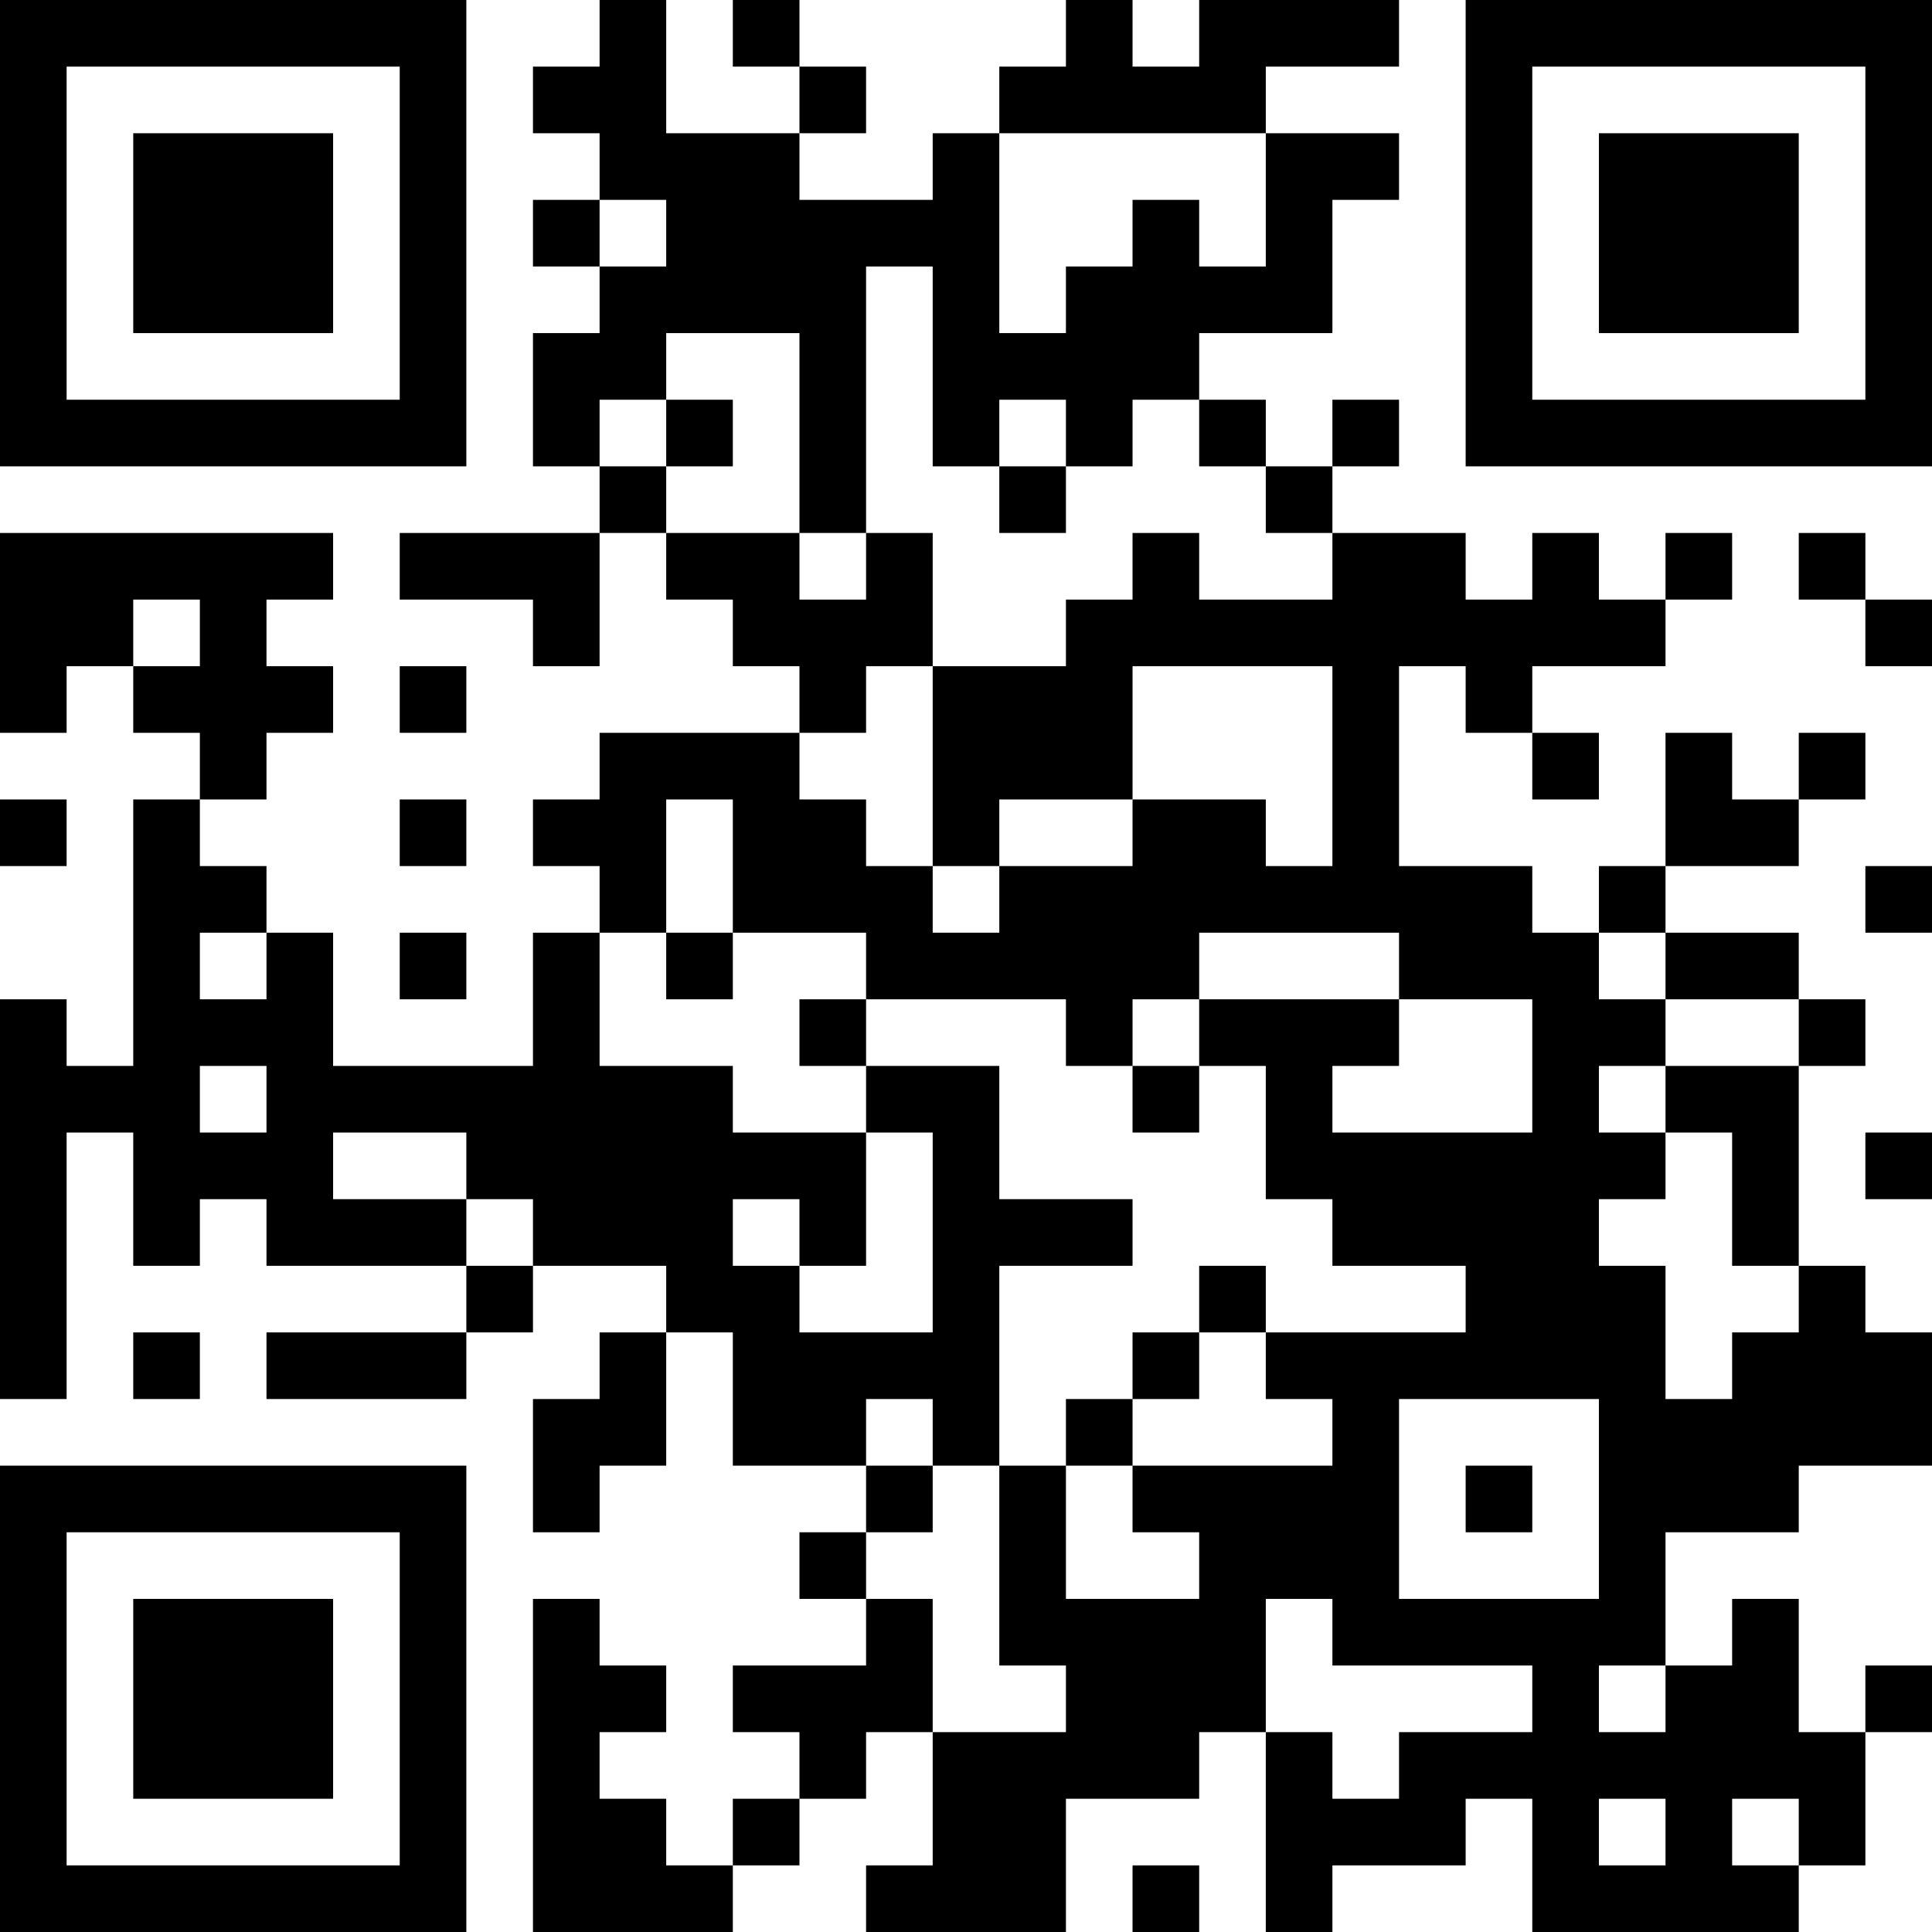
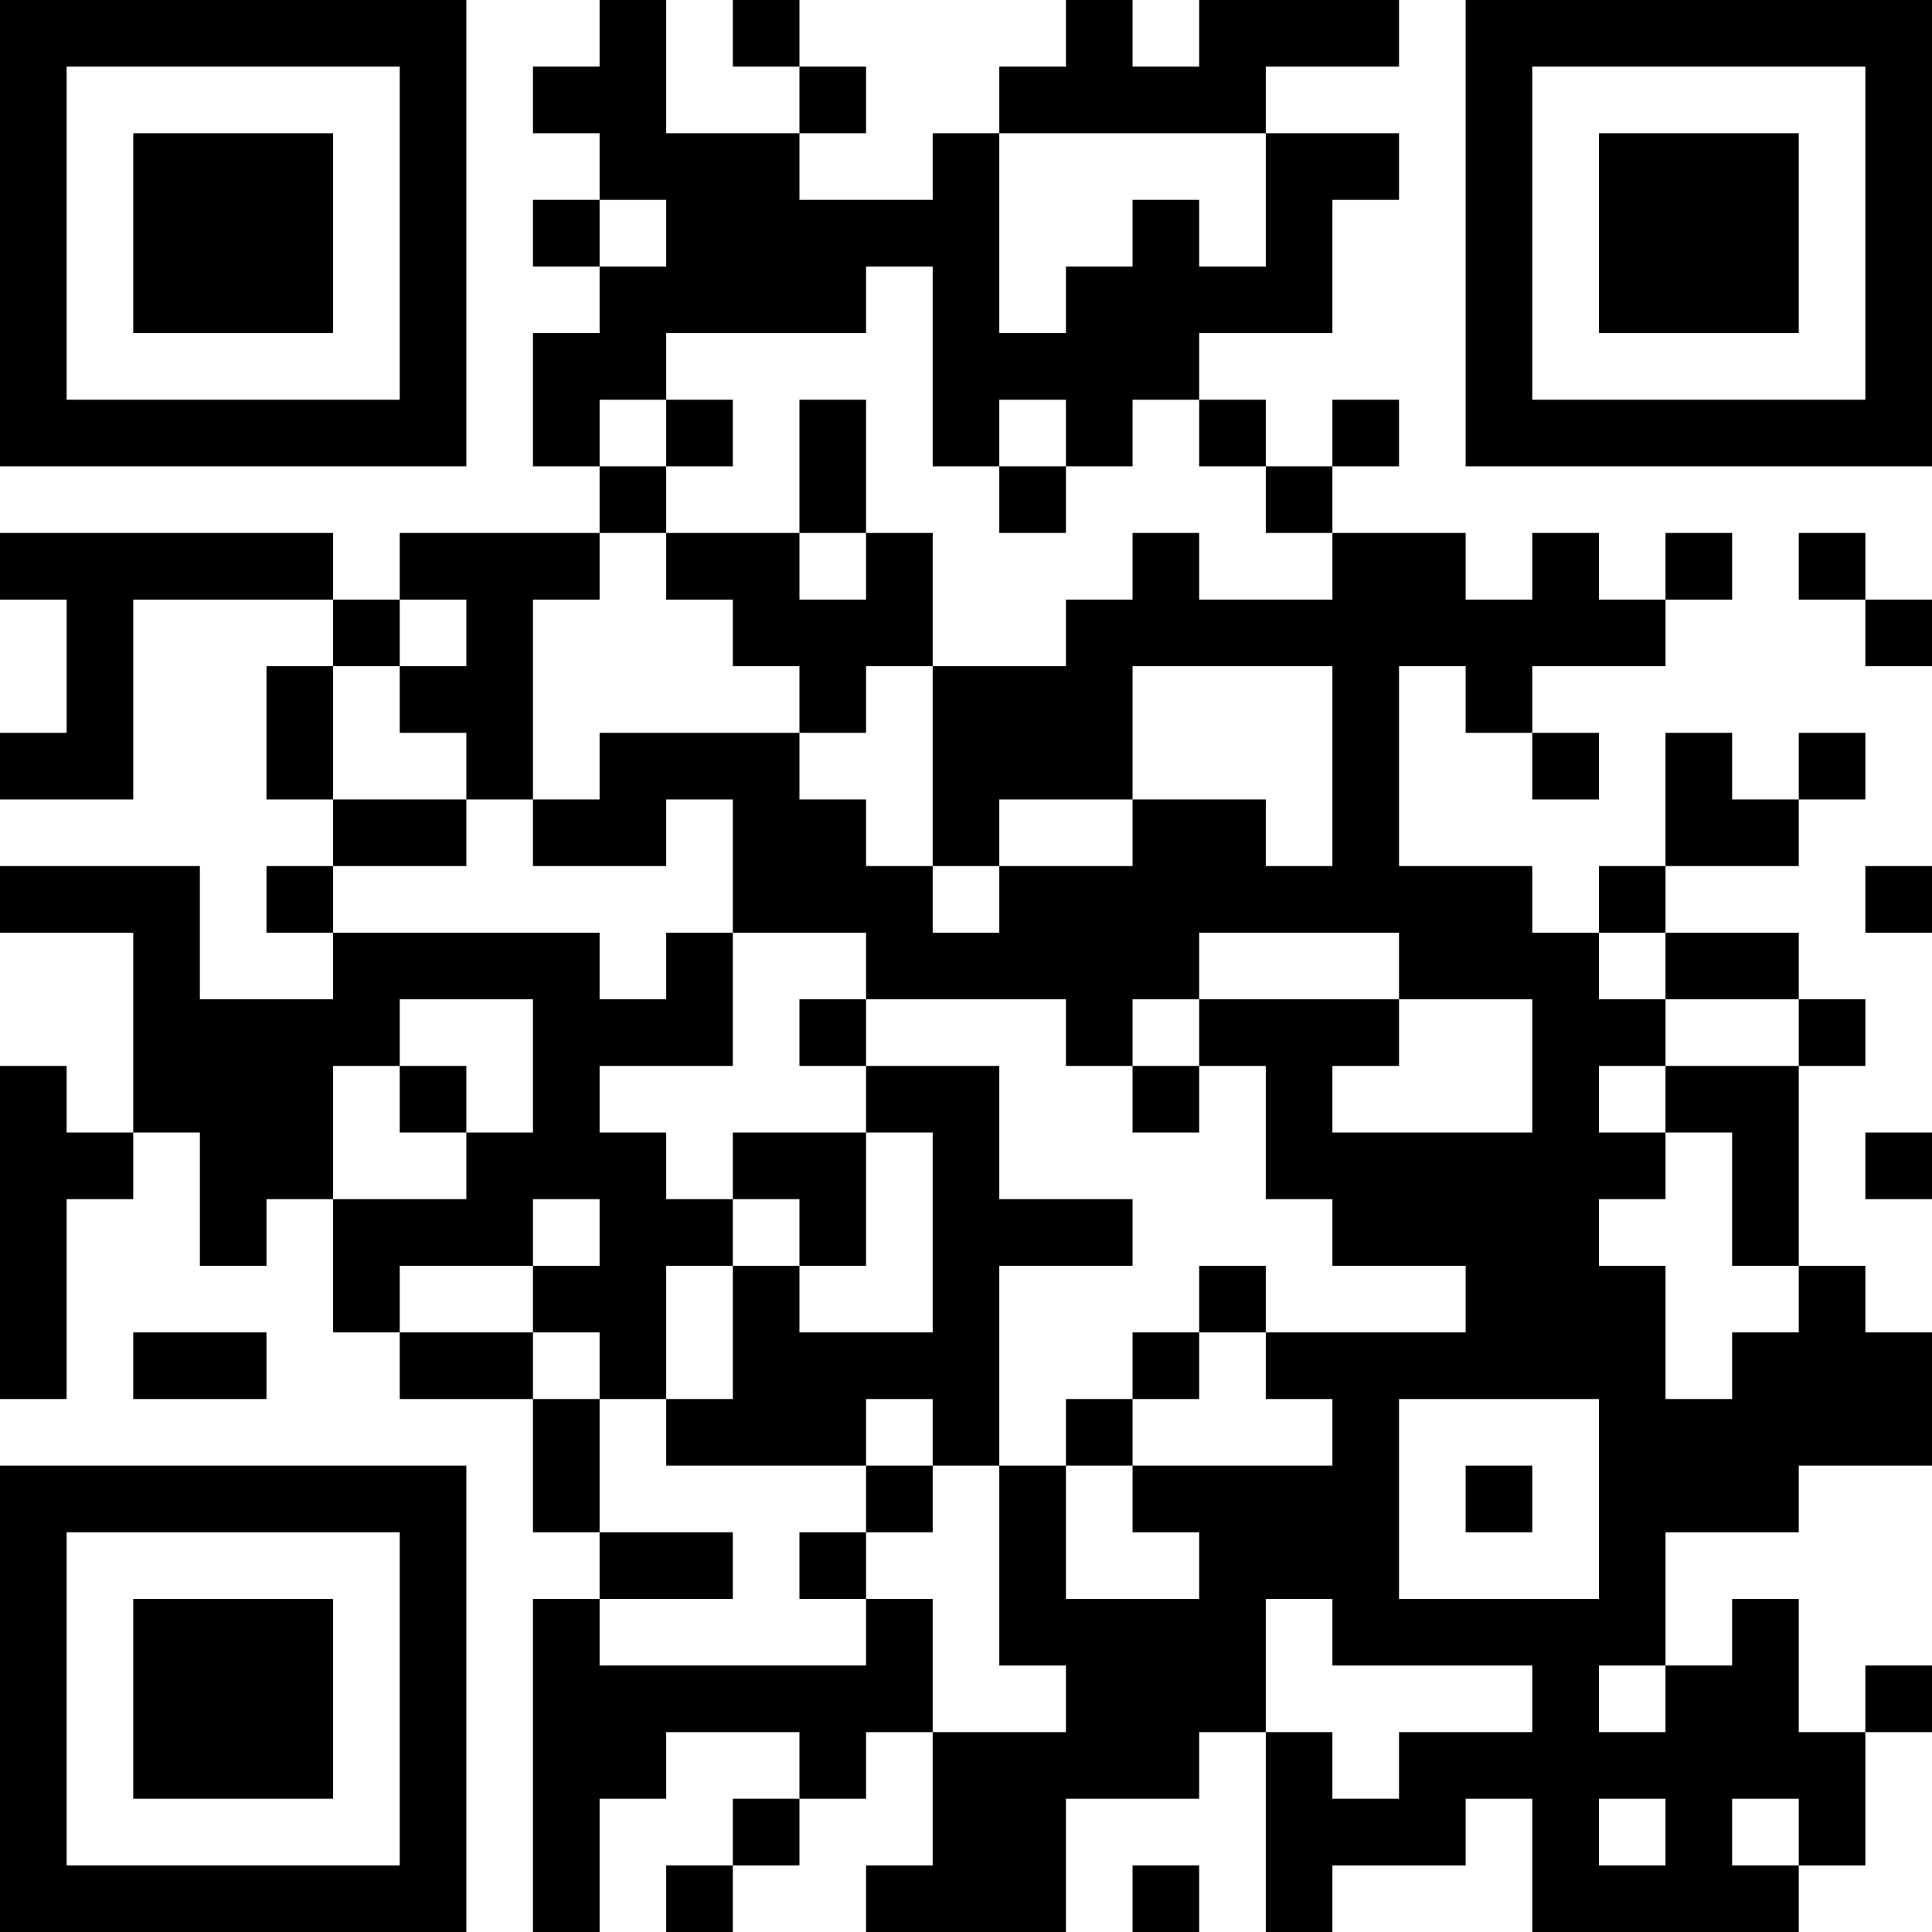
<svg xmlns="http://www.w3.org/2000/svg" version="1.1" width="240" height="240" viewBox="0 0 29 29">
  <rect style="fill:rgb(255, 255, 255);fill-opacity:1" x="0" y="0" width="29" height="29" />
  <g id="elements">
-     <path style="fill:rgb(0, 0, 0)" d="M 0,0 l 1,0 0,1 -1,0 z M 1,0 l 1,0 0,1 -1,0 z M 2,0 l 1,0 0,1 -1,0 z M 3,0 l 1,0 0,1 -1,0 z M 4,0 l 1,0 0,1 -1,0 z M 5,0 l 1,0 0,1 -1,0 z M 6,0 l 1,0 0,1 -1,0 z M 9,0 l 1,0 0,1 -1,0 z M 11,0 l 1,0 0,1 -1,0 z M 16,0 l 1,0 0,1 -1,0 z M 18,0 l 1,0 0,1 -1,0 z M 19,0 l 1,0 0,1 -1,0 z M 20,0 l 1,0 0,1 -1,0 z M 22,0 l 1,0 0,1 -1,0 z M 23,0 l 1,0 0,1 -1,0 z M 24,0 l 1,0 0,1 -1,0 z M 25,0 l 1,0 0,1 -1,0 z M 26,0 l 1,0 0,1 -1,0 z M 27,0 l 1,0 0,1 -1,0 z M 28,0 l 1,0 0,1 -1,0 z M 0,1 l 1,0 0,1 -1,0 z M 6,1 l 1,0 0,1 -1,0 z M 8,1 l 1,0 0,1 -1,0 z M 9,1 l 1,0 0,1 -1,0 z M 12,1 l 1,0 0,1 -1,0 z M 15,1 l 1,0 0,1 -1,0 z M 16,1 l 1,0 0,1 -1,0 z M 17,1 l 1,0 0,1 -1,0 z M 18,1 l 1,0 0,1 -1,0 z M 22,1 l 1,0 0,1 -1,0 z M 28,1 l 1,0 0,1 -1,0 z M 0,2 l 1,0 0,1 -1,0 z M 2,2 l 1,0 0,1 -1,0 z M 3,2 l 1,0 0,1 -1,0 z M 4,2 l 1,0 0,1 -1,0 z M 6,2 l 1,0 0,1 -1,0 z M 9,2 l 1,0 0,1 -1,0 z M 10,2 l 1,0 0,1 -1,0 z M 11,2 l 1,0 0,1 -1,0 z M 14,2 l 1,0 0,1 -1,0 z M 19,2 l 1,0 0,1 -1,0 z M 20,2 l 1,0 0,1 -1,0 z M 22,2 l 1,0 0,1 -1,0 z M 24,2 l 1,0 0,1 -1,0 z M 25,2 l 1,0 0,1 -1,0 z M 26,2 l 1,0 0,1 -1,0 z M 28,2 l 1,0 0,1 -1,0 z M 0,3 l 1,0 0,1 -1,0 z M 2,3 l 1,0 0,1 -1,0 z M 3,3 l 1,0 0,1 -1,0 z M 4,3 l 1,0 0,1 -1,0 z M 6,3 l 1,0 0,1 -1,0 z M 8,3 l 1,0 0,1 -1,0 z M 10,3 l 1,0 0,1 -1,0 z M 11,3 l 1,0 0,1 -1,0 z M 12,3 l 1,0 0,1 -1,0 z M 13,3 l 1,0 0,1 -1,0 z M 14,3 l 1,0 0,1 -1,0 z M 17,3 l 1,0 0,1 -1,0 z M 19,3 l 1,0 0,1 -1,0 z M 22,3 l 1,0 0,1 -1,0 z M 24,3 l 1,0 0,1 -1,0 z M 25,3 l 1,0 0,1 -1,0 z M 26,3 l 1,0 0,1 -1,0 z M 28,3 l 1,0 0,1 -1,0 z M 0,4 l 1,0 0,1 -1,0 z M 2,4 l 1,0 0,1 -1,0 z M 3,4 l 1,0 0,1 -1,0 z M 4,4 l 1,0 0,1 -1,0 z M 6,4 l 1,0 0,1 -1,0 z M 9,4 l 1,0 0,1 -1,0 z M 10,4 l 1,0 0,1 -1,0 z M 11,4 l 1,0 0,1 -1,0 z M 12,4 l 1,0 0,1 -1,0 z M 14,4 l 1,0 0,1 -1,0 z M 16,4 l 1,0 0,1 -1,0 z M 17,4 l 1,0 0,1 -1,0 z M 18,4 l 1,0 0,1 -1,0 z M 19,4 l 1,0 0,1 -1,0 z M 22,4 l 1,0 0,1 -1,0 z M 24,4 l 1,0 0,1 -1,0 z M 25,4 l 1,0 0,1 -1,0 z M 26,4 l 1,0 0,1 -1,0 z M 28,4 l 1,0 0,1 -1,0 z M 0,5 l 1,0 0,1 -1,0 z M 6,5 l 1,0 0,1 -1,0 z M 8,5 l 1,0 0,1 -1,0 z M 9,5 l 1,0 0,1 -1,0 z M 12,5 l 1,0 0,1 -1,0 z M 14,5 l 1,0 0,1 -1,0 z M 15,5 l 1,0 0,1 -1,0 z M 16,5 l 1,0 0,1 -1,0 z M 17,5 l 1,0 0,1 -1,0 z M 22,5 l 1,0 0,1 -1,0 z M 28,5 l 1,0 0,1 -1,0 z M 0,6 l 1,0 0,1 -1,0 z M 1,6 l 1,0 0,1 -1,0 z M 2,6 l 1,0 0,1 -1,0 z M 3,6 l 1,0 0,1 -1,0 z M 4,6 l 1,0 0,1 -1,0 z M 5,6 l 1,0 0,1 -1,0 z M 6,6 l 1,0 0,1 -1,0 z M 8,6 l 1,0 0,1 -1,0 z M 10,6 l 1,0 0,1 -1,0 z M 12,6 l 1,0 0,1 -1,0 z M 14,6 l 1,0 0,1 -1,0 z M 16,6 l 1,0 0,1 -1,0 z M 18,6 l 1,0 0,1 -1,0 z M 20,6 l 1,0 0,1 -1,0 z M 22,6 l 1,0 0,1 -1,0 z M 23,6 l 1,0 0,1 -1,0 z M 24,6 l 1,0 0,1 -1,0 z M 25,6 l 1,0 0,1 -1,0 z M 26,6 l 1,0 0,1 -1,0 z M 27,6 l 1,0 0,1 -1,0 z M 28,6 l 1,0 0,1 -1,0 z M 9,7 l 1,0 0,1 -1,0 z M 12,7 l 1,0 0,1 -1,0 z M 15,7 l 1,0 0,1 -1,0 z M 19,7 l 1,0 0,1 -1,0 z M 0,8 l 1,0 0,1 -1,0 z M 1,8 l 1,0 0,1 -1,0 z M 2,8 l 1,0 0,1 -1,0 z M 3,8 l 1,0 0,1 -1,0 z M 4,8 l 1,0 0,1 -1,0 z M 6,8 l 1,0 0,1 -1,0 z M 7,8 l 1,0 0,1 -1,0 z M 8,8 l 1,0 0,1 -1,0 z M 10,8 l 1,0 0,1 -1,0 z M 11,8 l 1,0 0,1 -1,0 z M 13,8 l 1,0 0,1 -1,0 z M 17,8 l 1,0 0,1 -1,0 z M 20,8 l 1,0 0,1 -1,0 z M 21,8 l 1,0 0,1 -1,0 z M 23,8 l 1,0 0,1 -1,0 z M 25,8 l 1,0 0,1 -1,0 z M 27,8 l 1,0 0,1 -1,0 z M 0,9 l 1,0 0,1 -1,0 z M 1,9 l 1,0 0,1 -1,0 z M 3,9 l 1,0 0,1 -1,0 z M 8,9 l 1,0 0,1 -1,0 z M 11,9 l 1,0 0,1 -1,0 z M 12,9 l 1,0 0,1 -1,0 z M 13,9 l 1,0 0,1 -1,0 z M 16,9 l 1,0 0,1 -1,0 z M 17,9 l 1,0 0,1 -1,0 z M 18,9 l 1,0 0,1 -1,0 z M 19,9 l 1,0 0,1 -1,0 z M 20,9 l 1,0 0,1 -1,0 z M 21,9 l 1,0 0,1 -1,0 z M 22,9 l 1,0 0,1 -1,0 z M 23,9 l 1,0 0,1 -1,0 z M 24,9 l 1,0 0,1 -1,0 z M 28,9 l 1,0 0,1 -1,0 z M 0,10 l 1,0 0,1 -1,0 z M 2,10 l 1,0 0,1 -1,0 z M 3,10 l 1,0 0,1 -1,0 z M 4,10 l 1,0 0,1 -1,0 z M 6,10 l 1,0 0,1 -1,0 z M 12,10 l 1,0 0,1 -1,0 z M 14,10 l 1,0 0,1 -1,0 z M 15,10 l 1,0 0,1 -1,0 z M 16,10 l 1,0 0,1 -1,0 z M 20,10 l 1,0 0,1 -1,0 z M 22,10 l 1,0 0,1 -1,0 z M 3,11 l 1,0 0,1 -1,0 z M 9,11 l 1,0 0,1 -1,0 z M 10,11 l 1,0 0,1 -1,0 z M 11,11 l 1,0 0,1 -1,0 z M 14,11 l 1,0 0,1 -1,0 z M 15,11 l 1,0 0,1 -1,0 z M 16,11 l 1,0 0,1 -1,0 z M 20,11 l 1,0 0,1 -1,0 z M 23,11 l 1,0 0,1 -1,0 z M 25,11 l 1,0 0,1 -1,0 z M 27,11 l 1,0 0,1 -1,0 z M 0,12 l 1,0 0,1 -1,0 z M 2,12 l 1,0 0,1 -1,0 z M 6,12 l 1,0 0,1 -1,0 z M 8,12 l 1,0 0,1 -1,0 z M 9,12 l 1,0 0,1 -1,0 z M 11,12 l 1,0 0,1 -1,0 z M 12,12 l 1,0 0,1 -1,0 z M 14,12 l 1,0 0,1 -1,0 z M 17,12 l 1,0 0,1 -1,0 z M 18,12 l 1,0 0,1 -1,0 z M 20,12 l 1,0 0,1 -1,0 z M 25,12 l 1,0 0,1 -1,0 z M 26,12 l 1,0 0,1 -1,0 z M 2,13 l 1,0 0,1 -1,0 z M 3,13 l 1,0 0,1 -1,0 z M 9,13 l 1,0 0,1 -1,0 z M 11,13 l 1,0 0,1 -1,0 z M 12,13 l 1,0 0,1 -1,0 z M 13,13 l 1,0 0,1 -1,0 z M 15,13 l 1,0 0,1 -1,0 z M 16,13 l 1,0 0,1 -1,0 z M 17,13 l 1,0 0,1 -1,0 z M 18,13 l 1,0 0,1 -1,0 z M 19,13 l 1,0 0,1 -1,0 z M 20,13 l 1,0 0,1 -1,0 z M 21,13 l 1,0 0,1 -1,0 z M 22,13 l 1,0 0,1 -1,0 z M 24,13 l 1,0 0,1 -1,0 z M 28,13 l 1,0 0,1 -1,0 z M 2,14 l 1,0 0,1 -1,0 z M 4,14 l 1,0 0,1 -1,0 z M 6,14 l 1,0 0,1 -1,0 z M 8,14 l 1,0 0,1 -1,0 z M 10,14 l 1,0 0,1 -1,0 z M 13,14 l 1,0 0,1 -1,0 z M 14,14 l 1,0 0,1 -1,0 z M 15,14 l 1,0 0,1 -1,0 z M 16,14 l 1,0 0,1 -1,0 z M 17,14 l 1,0 0,1 -1,0 z M 21,14 l 1,0 0,1 -1,0 z M 22,14 l 1,0 0,1 -1,0 z M 23,14 l 1,0 0,1 -1,0 z M 25,14 l 1,0 0,1 -1,0 z M 26,14 l 1,0 0,1 -1,0 z M 0,15 l 1,0 0,1 -1,0 z M 2,15 l 1,0 0,1 -1,0 z M 3,15 l 1,0 0,1 -1,0 z M 4,15 l 1,0 0,1 -1,0 z M 8,15 l 1,0 0,1 -1,0 z M 12,15 l 1,0 0,1 -1,0 z M 16,15 l 1,0 0,1 -1,0 z M 18,15 l 1,0 0,1 -1,0 z M 19,15 l 1,0 0,1 -1,0 z M 20,15 l 1,0 0,1 -1,0 z M 23,15 l 1,0 0,1 -1,0 z M 24,15 l 1,0 0,1 -1,0 z M 27,15 l 1,0 0,1 -1,0 z M 0,16 l 1,0 0,1 -1,0 z M 1,16 l 1,0 0,1 -1,0 z M 2,16 l 1,0 0,1 -1,0 z M 4,16 l 1,0 0,1 -1,0 z M 5,16 l 1,0 0,1 -1,0 z M 6,16 l 1,0 0,1 -1,0 z M 7,16 l 1,0 0,1 -1,0 z M 8,16 l 1,0 0,1 -1,0 z M 9,16 l 1,0 0,1 -1,0 z M 10,16 l 1,0 0,1 -1,0 z M 13,16 l 1,0 0,1 -1,0 z M 14,16 l 1,0 0,1 -1,0 z M 17,16 l 1,0 0,1 -1,0 z M 19,16 l 1,0 0,1 -1,0 z M 23,16 l 1,0 0,1 -1,0 z M 25,16 l 1,0 0,1 -1,0 z M 26,16 l 1,0 0,1 -1,0 z M 0,17 l 1,0 0,1 -1,0 z M 2,17 l 1,0 0,1 -1,0 z M 3,17 l 1,0 0,1 -1,0 z M 4,17 l 1,0 0,1 -1,0 z M 7,17 l 1,0 0,1 -1,0 z M 8,17 l 1,0 0,1 -1,0 z M 9,17 l 1,0 0,1 -1,0 z M 10,17 l 1,0 0,1 -1,0 z M 11,17 l 1,0 0,1 -1,0 z M 12,17 l 1,0 0,1 -1,0 z M 14,17 l 1,0 0,1 -1,0 z M 19,17 l 1,0 0,1 -1,0 z M 20,17 l 1,0 0,1 -1,0 z M 21,17 l 1,0 0,1 -1,0 z M 22,17 l 1,0 0,1 -1,0 z M 23,17 l 1,0 0,1 -1,0 z M 24,17 l 1,0 0,1 -1,0 z M 26,17 l 1,0 0,1 -1,0 z M 28,17 l 1,0 0,1 -1,0 z M 0,18 l 1,0 0,1 -1,0 z M 2,18 l 1,0 0,1 -1,0 z M 4,18 l 1,0 0,1 -1,0 z M 5,18 l 1,0 0,1 -1,0 z M 6,18 l 1,0 0,1 -1,0 z M 8,18 l 1,0 0,1 -1,0 z M 9,18 l 1,0 0,1 -1,0 z M 10,18 l 1,0 0,1 -1,0 z M 12,18 l 1,0 0,1 -1,0 z M 14,18 l 1,0 0,1 -1,0 z M 15,18 l 1,0 0,1 -1,0 z M 16,18 l 1,0 0,1 -1,0 z M 20,18 l 1,0 0,1 -1,0 z M 21,18 l 1,0 0,1 -1,0 z M 22,18 l 1,0 0,1 -1,0 z M 23,18 l 1,0 0,1 -1,0 z M 26,18 l 1,0 0,1 -1,0 z M 0,19 l 1,0 0,1 -1,0 z M 7,19 l 1,0 0,1 -1,0 z M 10,19 l 1,0 0,1 -1,0 z M 11,19 l 1,0 0,1 -1,0 z M 14,19 l 1,0 0,1 -1,0 z M 18,19 l 1,0 0,1 -1,0 z M 22,19 l 1,0 0,1 -1,0 z M 23,19 l 1,0 0,1 -1,0 z M 24,19 l 1,0 0,1 -1,0 z M 27,19 l 1,0 0,1 -1,0 z M 0,20 l 1,0 0,1 -1,0 z M 2,20 l 1,0 0,1 -1,0 z M 4,20 l 1,0 0,1 -1,0 z M 5,20 l 1,0 0,1 -1,0 z M 6,20 l 1,0 0,1 -1,0 z M 9,20 l 1,0 0,1 -1,0 z M 11,20 l 1,0 0,1 -1,0 z M 12,20 l 1,0 0,1 -1,0 z M 13,20 l 1,0 0,1 -1,0 z M 14,20 l 1,0 0,1 -1,0 z M 17,20 l 1,0 0,1 -1,0 z M 19,20 l 1,0 0,1 -1,0 z M 20,20 l 1,0 0,1 -1,0 z M 21,20 l 1,0 0,1 -1,0 z M 22,20 l 1,0 0,1 -1,0 z M 23,20 l 1,0 0,1 -1,0 z M 24,20 l 1,0 0,1 -1,0 z M 26,20 l 1,0 0,1 -1,0 z M 27,20 l 1,0 0,1 -1,0 z M 28,20 l 1,0 0,1 -1,0 z M 8,21 l 1,0 0,1 -1,0 z M 9,21 l 1,0 0,1 -1,0 z M 11,21 l 1,0 0,1 -1,0 z M 12,21 l 1,0 0,1 -1,0 z M 14,21 l 1,0 0,1 -1,0 z M 16,21 l 1,0 0,1 -1,0 z M 20,21 l 1,0 0,1 -1,0 z M 24,21 l 1,0 0,1 -1,0 z M 25,21 l 1,0 0,1 -1,0 z M 26,21 l 1,0 0,1 -1,0 z M 27,21 l 1,0 0,1 -1,0 z M 28,21 l 1,0 0,1 -1,0 z M 0,22 l 1,0 0,1 -1,0 z M 1,22 l 1,0 0,1 -1,0 z M 2,22 l 1,0 0,1 -1,0 z M 3,22 l 1,0 0,1 -1,0 z M 4,22 l 1,0 0,1 -1,0 z M 5,22 l 1,0 0,1 -1,0 z M 6,22 l 1,0 0,1 -1,0 z M 8,22 l 1,0 0,1 -1,0 z M 13,22 l 1,0 0,1 -1,0 z M 15,22 l 1,0 0,1 -1,0 z M 17,22 l 1,0 0,1 -1,0 z M 18,22 l 1,0 0,1 -1,0 z M 19,22 l 1,0 0,1 -1,0 z M 20,22 l 1,0 0,1 -1,0 z M 22,22 l 1,0 0,1 -1,0 z M 24,22 l 1,0 0,1 -1,0 z M 25,22 l 1,0 0,1 -1,0 z M 26,22 l 1,0 0,1 -1,0 z M 0,23 l 1,0 0,1 -1,0 z M 6,23 l 1,0 0,1 -1,0 z M 12,23 l 1,0 0,1 -1,0 z M 15,23 l 1,0 0,1 -1,0 z M 18,23 l 1,0 0,1 -1,0 z M 19,23 l 1,0 0,1 -1,0 z M 20,23 l 1,0 0,1 -1,0 z M 24,23 l 1,0 0,1 -1,0 z M 0,24 l 1,0 0,1 -1,0 z M 2,24 l 1,0 0,1 -1,0 z M 3,24 l 1,0 0,1 -1,0 z M 4,24 l 1,0 0,1 -1,0 z M 6,24 l 1,0 0,1 -1,0 z M 8,24 l 1,0 0,1 -1,0 z M 13,24 l 1,0 0,1 -1,0 z M 15,24 l 1,0 0,1 -1,0 z M 16,24 l 1,0 0,1 -1,0 z M 17,24 l 1,0 0,1 -1,0 z M 18,24 l 1,0 0,1 -1,0 z M 20,24 l 1,0 0,1 -1,0 z M 21,24 l 1,0 0,1 -1,0 z M 22,24 l 1,0 0,1 -1,0 z M 23,24 l 1,0 0,1 -1,0 z M 24,24 l 1,0 0,1 -1,0 z M 26,24 l 1,0 0,1 -1,0 z M 0,25 l 1,0 0,1 -1,0 z M 2,25 l 1,0 0,1 -1,0 z M 3,25 l 1,0 0,1 -1,0 z M 4,25 l 1,0 0,1 -1,0 z M 6,25 l 1,0 0,1 -1,0 z M 8,25 l 1,0 0,1 -1,0 z M 9,25 l 1,0 0,1 -1,0 z M 11,25 l 1,0 0,1 -1,0 z M 12,25 l 1,0 0,1 -1,0 z M 13,25 l 1,0 0,1 -1,0 z M 16,25 l 1,0 0,1 -1,0 z M 17,25 l 1,0 0,1 -1,0 z M 18,25 l 1,0 0,1 -1,0 z M 23,25 l 1,0 0,1 -1,0 z M 25,25 l 1,0 0,1 -1,0 z M 26,25 l 1,0 0,1 -1,0 z M 28,25 l 1,0 0,1 -1,0 z M 0,26 l 1,0 0,1 -1,0 z M 2,26 l 1,0 0,1 -1,0 z M 3,26 l 1,0 0,1 -1,0 z M 4,26 l 1,0 0,1 -1,0 z M 6,26 l 1,0 0,1 -1,0 z M 8,26 l 1,0 0,1 -1,0 z M 12,26 l 1,0 0,1 -1,0 z M 14,26 l 1,0 0,1 -1,0 z M 15,26 l 1,0 0,1 -1,0 z M 16,26 l 1,0 0,1 -1,0 z M 17,26 l 1,0 0,1 -1,0 z M 19,26 l 1,0 0,1 -1,0 z M 21,26 l 1,0 0,1 -1,0 z M 22,26 l 1,0 0,1 -1,0 z M 23,26 l 1,0 0,1 -1,0 z M 24,26 l 1,0 0,1 -1,0 z M 25,26 l 1,0 0,1 -1,0 z M 26,26 l 1,0 0,1 -1,0 z M 27,26 l 1,0 0,1 -1,0 z M 0,27 l 1,0 0,1 -1,0 z M 6,27 l 1,0 0,1 -1,0 z M 8,27 l 1,0 0,1 -1,0 z M 9,27 l 1,0 0,1 -1,0 z M 11,27 l 1,0 0,1 -1,0 z M 14,27 l 1,0 0,1 -1,0 z M 15,27 l 1,0 0,1 -1,0 z M 19,27 l 1,0 0,1 -1,0 z M 20,27 l 1,0 0,1 -1,0 z M 21,27 l 1,0 0,1 -1,0 z M 23,27 l 1,0 0,1 -1,0 z M 25,27 l 1,0 0,1 -1,0 z M 27,27 l 1,0 0,1 -1,0 z M 0,28 l 1,0 0,1 -1,0 z M 1,28 l 1,0 0,1 -1,0 z M 2,28 l 1,0 0,1 -1,0 z M 3,28 l 1,0 0,1 -1,0 z M 4,28 l 1,0 0,1 -1,0 z M 5,28 l 1,0 0,1 -1,0 z M 6,28 l 1,0 0,1 -1,0 z M 8,28 l 1,0 0,1 -1,0 z M 9,28 l 1,0 0,1 -1,0 z M 10,28 l 1,0 0,1 -1,0 z M 13,28 l 1,0 0,1 -1,0 z M 14,28 l 1,0 0,1 -1,0 z M 15,28 l 1,0 0,1 -1,0 z M 17,28 l 1,0 0,1 -1,0 z M 19,28 l 1,0 0,1 -1,0 z M 23,28 l 1,0 0,1 -1,0 z M 24,28 l 1,0 0,1 -1,0 z M 25,28 l 1,0 0,1 -1,0 z M 26,28 l 1,0 0,1 -1,0 z " />
+     <path style="fill:rgb(0, 0, 0)" d="M 0,0 l 1,0 0,1 -1,0 z M 1,0 l 1,0 0,1 -1,0 z M 2,0 l 1,0 0,1 -1,0 z M 3,0 l 1,0 0,1 -1,0 z M 4,0 l 1,0 0,1 -1,0 z M 5,0 l 1,0 0,1 -1,0 z M 6,0 l 1,0 0,1 -1,0 z M 9,0 l 1,0 0,1 -1,0 z M 11,0 l 1,0 0,1 -1,0 z M 16,0 l 1,0 0,1 -1,0 z M 18,0 l 1,0 0,1 -1,0 z M 19,0 l 1,0 0,1 -1,0 z M 20,0 l 1,0 0,1 -1,0 z M 22,0 l 1,0 0,1 -1,0 z M 23,0 l 1,0 0,1 -1,0 z M 24,0 l 1,0 0,1 -1,0 z M 25,0 l 1,0 0,1 -1,0 z M 26,0 l 1,0 0,1 -1,0 z M 27,0 l 1,0 0,1 -1,0 z M 28,0 l 1,0 0,1 -1,0 z M 0,1 l 1,0 0,1 -1,0 z M 6,1 l 1,0 0,1 -1,0 z M 8,1 l 1,0 0,1 -1,0 z M 9,1 l 1,0 0,1 -1,0 z M 12,1 l 1,0 0,1 -1,0 z M 15,1 l 1,0 0,1 -1,0 z M 16,1 l 1,0 0,1 -1,0 z M 17,1 l 1,0 0,1 -1,0 z M 18,1 l 1,0 0,1 -1,0 z M 22,1 l 1,0 0,1 -1,0 z M 28,1 l 1,0 0,1 -1,0 z M 0,2 l 1,0 0,1 -1,0 z M 2,2 l 1,0 0,1 -1,0 z M 3,2 l 1,0 0,1 -1,0 z M 4,2 l 1,0 0,1 -1,0 z M 6,2 l 1,0 0,1 -1,0 z M 9,2 l 1,0 0,1 -1,0 z M 10,2 l 1,0 0,1 -1,0 z M 11,2 l 1,0 0,1 -1,0 z M 14,2 l 1,0 0,1 -1,0 z M 19,2 l 1,0 0,1 -1,0 z M 20,2 l 1,0 0,1 -1,0 z M 22,2 l 1,0 0,1 -1,0 z M 24,2 l 1,0 0,1 -1,0 z M 25,2 l 1,0 0,1 -1,0 z M 26,2 l 1,0 0,1 -1,0 z M 28,2 l 1,0 0,1 -1,0 z M 0,3 l 1,0 0,1 -1,0 z M 2,3 l 1,0 0,1 -1,0 z M 3,3 l 1,0 0,1 -1,0 z M 4,3 l 1,0 0,1 -1,0 z M 6,3 l 1,0 0,1 -1,0 z M 8,3 l 1,0 0,1 -1,0 z M 10,3 l 1,0 0,1 -1,0 z M 11,3 l 1,0 0,1 -1,0 z M 12,3 l 1,0 0,1 -1,0 z M 13,3 l 1,0 0,1 -1,0 z M 14,3 l 1,0 0,1 -1,0 z M 17,3 l 1,0 0,1 -1,0 z M 19,3 l 1,0 0,1 -1,0 z M 22,3 l 1,0 0,1 -1,0 z M 24,3 l 1,0 0,1 -1,0 z M 25,3 l 1,0 0,1 -1,0 z M 26,3 l 1,0 0,1 -1,0 z M 28,3 l 1,0 0,1 -1,0 z M 0,4 l 1,0 0,1 -1,0 z M 2,4 l 1,0 0,1 -1,0 z M 3,4 l 1,0 0,1 -1,0 z M 4,4 l 1,0 0,1 -1,0 z M 6,4 l 1,0 0,1 -1,0 z M 9,4 l 1,0 0,1 -1,0 z M 10,4 l 1,0 0,1 -1,0 z M 11,4 l 1,0 0,1 -1,0 z M 12,4 l 1,0 0,1 -1,0 z M 14,4 l 1,0 0,1 -1,0 z M 16,4 l 1,0 0,1 -1,0 z M 17,4 l 1,0 0,1 -1,0 z M 18,4 l 1,0 0,1 -1,0 z M 19,4 l 1,0 0,1 -1,0 z M 22,4 l 1,0 0,1 -1,0 z M 24,4 l 1,0 0,1 -1,0 z M 25,4 l 1,0 0,1 -1,0 z M 26,4 l 1,0 0,1 -1,0 z M 28,4 l 1,0 0,1 -1,0 z M 0,5 l 1,0 0,1 -1,0 z M 6,5 l 1,0 0,1 -1,0 z M 8,5 l 1,0 0,1 -1,0 z M 9,5 l 1,0 0,1 -1,0 z M 14,5 l 1,0 0,1 -1,0 z M 15,5 l 1,0 0,1 -1,0 z M 16,5 l 1,0 0,1 -1,0 z M 17,5 l 1,0 0,1 -1,0 z M 22,5 l 1,0 0,1 -1,0 z M 28,5 l 1,0 0,1 -1,0 z M 0,6 l 1,0 0,1 -1,0 z M 1,6 l 1,0 0,1 -1,0 z M 2,6 l 1,0 0,1 -1,0 z M 3,6 l 1,0 0,1 -1,0 z M 4,6 l 1,0 0,1 -1,0 z M 5,6 l 1,0 0,1 -1,0 z M 6,6 l 1,0 0,1 -1,0 z M 8,6 l 1,0 0,1 -1,0 z M 10,6 l 1,0 0,1 -1,0 z M 12,6 l 1,0 0,1 -1,0 z M 14,6 l 1,0 0,1 -1,0 z M 16,6 l 1,0 0,1 -1,0 z M 18,6 l 1,0 0,1 -1,0 z M 20,6 l 1,0 0,1 -1,0 z M 22,6 l 1,0 0,1 -1,0 z M 23,6 l 1,0 0,1 -1,0 z M 24,6 l 1,0 0,1 -1,0 z M 25,6 l 1,0 0,1 -1,0 z M 26,6 l 1,0 0,1 -1,0 z M 27,6 l 1,0 0,1 -1,0 z M 28,6 l 1,0 0,1 -1,0 z M 9,7 l 1,0 0,1 -1,0 z M 12,7 l 1,0 0,1 -1,0 z M 15,7 l 1,0 0,1 -1,0 z M 19,7 l 1,0 0,1 -1,0 z M 0,8 l 1,0 0,1 -1,0 z M 1,8 l 1,0 0,1 -1,0 z M 2,8 l 1,0 0,1 -1,0 z M 3,8 l 1,0 0,1 -1,0 z M 4,8 l 1,0 0,1 -1,0 z M 6,8 l 1,0 0,1 -1,0 z M 7,8 l 1,0 0,1 -1,0 z M 8,8 l 1,0 0,1 -1,0 z M 10,8 l 1,0 0,1 -1,0 z M 11,8 l 1,0 0,1 -1,0 z M 13,8 l 1,0 0,1 -1,0 z M 17,8 l 1,0 0,1 -1,0 z M 20,8 l 1,0 0,1 -1,0 z M 21,8 l 1,0 0,1 -1,0 z M 23,8 l 1,0 0,1 -1,0 z M 25,8 l 1,0 0,1 -1,0 z M 27,8 l 1,0 0,1 -1,0 z M 1,9 l 1,0 0,1 -1,0 z M 5,9 l 1,0 0,1 -1,0 z M 7,9 l 1,0 0,1 -1,0 z M 11,9 l 1,0 0,1 -1,0 z M 12,9 l 1,0 0,1 -1,0 z M 13,9 l 1,0 0,1 -1,0 z M 16,9 l 1,0 0,1 -1,0 z M 17,9 l 1,0 0,1 -1,0 z M 18,9 l 1,0 0,1 -1,0 z M 19,9 l 1,0 0,1 -1,0 z M 20,9 l 1,0 0,1 -1,0 z M 21,9 l 1,0 0,1 -1,0 z M 22,9 l 1,0 0,1 -1,0 z M 23,9 l 1,0 0,1 -1,0 z M 24,9 l 1,0 0,1 -1,0 z M 28,9 l 1,0 0,1 -1,0 z M 1,10 l 1,0 0,1 -1,0 z M 4,10 l 1,0 0,1 -1,0 z M 6,10 l 1,0 0,1 -1,0 z M 7,10 l 1,0 0,1 -1,0 z M 12,10 l 1,0 0,1 -1,0 z M 14,10 l 1,0 0,1 -1,0 z M 15,10 l 1,0 0,1 -1,0 z M 16,10 l 1,0 0,1 -1,0 z M 20,10 l 1,0 0,1 -1,0 z M 22,10 l 1,0 0,1 -1,0 z M 0,11 l 1,0 0,1 -1,0 z M 1,11 l 1,0 0,1 -1,0 z M 4,11 l 1,0 0,1 -1,0 z M 7,11 l 1,0 0,1 -1,0 z M 9,11 l 1,0 0,1 -1,0 z M 10,11 l 1,0 0,1 -1,0 z M 11,11 l 1,0 0,1 -1,0 z M 14,11 l 1,0 0,1 -1,0 z M 15,11 l 1,0 0,1 -1,0 z M 16,11 l 1,0 0,1 -1,0 z M 20,11 l 1,0 0,1 -1,0 z M 23,11 l 1,0 0,1 -1,0 z M 25,11 l 1,0 0,1 -1,0 z M 27,11 l 1,0 0,1 -1,0 z M 5,12 l 1,0 0,1 -1,0 z M 6,12 l 1,0 0,1 -1,0 z M 8,12 l 1,0 0,1 -1,0 z M 9,12 l 1,0 0,1 -1,0 z M 11,12 l 1,0 0,1 -1,0 z M 12,12 l 1,0 0,1 -1,0 z M 14,12 l 1,0 0,1 -1,0 z M 17,12 l 1,0 0,1 -1,0 z M 18,12 l 1,0 0,1 -1,0 z M 20,12 l 1,0 0,1 -1,0 z M 25,12 l 1,0 0,1 -1,0 z M 26,12 l 1,0 0,1 -1,0 z M 0,13 l 1,0 0,1 -1,0 z M 1,13 l 1,0 0,1 -1,0 z M 2,13 l 1,0 0,1 -1,0 z M 4,13 l 1,0 0,1 -1,0 z M 11,13 l 1,0 0,1 -1,0 z M 12,13 l 1,0 0,1 -1,0 z M 13,13 l 1,0 0,1 -1,0 z M 15,13 l 1,0 0,1 -1,0 z M 16,13 l 1,0 0,1 -1,0 z M 17,13 l 1,0 0,1 -1,0 z M 18,13 l 1,0 0,1 -1,0 z M 19,13 l 1,0 0,1 -1,0 z M 20,13 l 1,0 0,1 -1,0 z M 21,13 l 1,0 0,1 -1,0 z M 22,13 l 1,0 0,1 -1,0 z M 24,13 l 1,0 0,1 -1,0 z M 28,13 l 1,0 0,1 -1,0 z M 2,14 l 1,0 0,1 -1,0 z M 5,14 l 1,0 0,1 -1,0 z M 6,14 l 1,0 0,1 -1,0 z M 7,14 l 1,0 0,1 -1,0 z M 8,14 l 1,0 0,1 -1,0 z M 10,14 l 1,0 0,1 -1,0 z M 13,14 l 1,0 0,1 -1,0 z M 14,14 l 1,0 0,1 -1,0 z M 15,14 l 1,0 0,1 -1,0 z M 16,14 l 1,0 0,1 -1,0 z M 17,14 l 1,0 0,1 -1,0 z M 21,14 l 1,0 0,1 -1,0 z M 22,14 l 1,0 0,1 -1,0 z M 23,14 l 1,0 0,1 -1,0 z M 25,14 l 1,0 0,1 -1,0 z M 26,14 l 1,0 0,1 -1,0 z M 2,15 l 1,0 0,1 -1,0 z M 3,15 l 1,0 0,1 -1,0 z M 4,15 l 1,0 0,1 -1,0 z M 5,15 l 1,0 0,1 -1,0 z M 8,15 l 1,0 0,1 -1,0 z M 9,15 l 1,0 0,1 -1,0 z M 10,15 l 1,0 0,1 -1,0 z M 12,15 l 1,0 0,1 -1,0 z M 16,15 l 1,0 0,1 -1,0 z M 18,15 l 1,0 0,1 -1,0 z M 19,15 l 1,0 0,1 -1,0 z M 20,15 l 1,0 0,1 -1,0 z M 23,15 l 1,0 0,1 -1,0 z M 24,15 l 1,0 0,1 -1,0 z M 27,15 l 1,0 0,1 -1,0 z M 0,16 l 1,0 0,1 -1,0 z M 2,16 l 1,0 0,1 -1,0 z M 3,16 l 1,0 0,1 -1,0 z M 4,16 l 1,0 0,1 -1,0 z M 6,16 l 1,0 0,1 -1,0 z M 8,16 l 1,0 0,1 -1,0 z M 13,16 l 1,0 0,1 -1,0 z M 14,16 l 1,0 0,1 -1,0 z M 17,16 l 1,0 0,1 -1,0 z M 19,16 l 1,0 0,1 -1,0 z M 23,16 l 1,0 0,1 -1,0 z M 25,16 l 1,0 0,1 -1,0 z M 26,16 l 1,0 0,1 -1,0 z M 0,17 l 1,0 0,1 -1,0 z M 1,17 l 1,0 0,1 -1,0 z M 3,17 l 1,0 0,1 -1,0 z M 4,17 l 1,0 0,1 -1,0 z M 7,17 l 1,0 0,1 -1,0 z M 8,17 l 1,0 0,1 -1,0 z M 9,17 l 1,0 0,1 -1,0 z M 11,17 l 1,0 0,1 -1,0 z M 12,17 l 1,0 0,1 -1,0 z M 14,17 l 1,0 0,1 -1,0 z M 19,17 l 1,0 0,1 -1,0 z M 20,17 l 1,0 0,1 -1,0 z M 21,17 l 1,0 0,1 -1,0 z M 22,17 l 1,0 0,1 -1,0 z M 23,17 l 1,0 0,1 -1,0 z M 24,17 l 1,0 0,1 -1,0 z M 26,17 l 1,0 0,1 -1,0 z M 28,17 l 1,0 0,1 -1,0 z M 0,18 l 1,0 0,1 -1,0 z M 3,18 l 1,0 0,1 -1,0 z M 5,18 l 1,0 0,1 -1,0 z M 6,18 l 1,0 0,1 -1,0 z M 7,18 l 1,0 0,1 -1,0 z M 9,18 l 1,0 0,1 -1,0 z M 10,18 l 1,0 0,1 -1,0 z M 12,18 l 1,0 0,1 -1,0 z M 14,18 l 1,0 0,1 -1,0 z M 15,18 l 1,0 0,1 -1,0 z M 16,18 l 1,0 0,1 -1,0 z M 20,18 l 1,0 0,1 -1,0 z M 21,18 l 1,0 0,1 -1,0 z M 22,18 l 1,0 0,1 -1,0 z M 23,18 l 1,0 0,1 -1,0 z M 26,18 l 1,0 0,1 -1,0 z M 0,19 l 1,0 0,1 -1,0 z M 5,19 l 1,0 0,1 -1,0 z M 8,19 l 1,0 0,1 -1,0 z M 9,19 l 1,0 0,1 -1,0 z M 11,19 l 1,0 0,1 -1,0 z M 14,19 l 1,0 0,1 -1,0 z M 18,19 l 1,0 0,1 -1,0 z M 22,19 l 1,0 0,1 -1,0 z M 23,19 l 1,0 0,1 -1,0 z M 24,19 l 1,0 0,1 -1,0 z M 27,19 l 1,0 0,1 -1,0 z M 0,20 l 1,0 0,1 -1,0 z M 2,20 l 1,0 0,1 -1,0 z M 3,20 l 1,0 0,1 -1,0 z M 6,20 l 1,0 0,1 -1,0 z M 7,20 l 1,0 0,1 -1,0 z M 9,20 l 1,0 0,1 -1,0 z M 11,20 l 1,0 0,1 -1,0 z M 12,20 l 1,0 0,1 -1,0 z M 13,20 l 1,0 0,1 -1,0 z M 14,20 l 1,0 0,1 -1,0 z M 17,20 l 1,0 0,1 -1,0 z M 19,20 l 1,0 0,1 -1,0 z M 20,20 l 1,0 0,1 -1,0 z M 21,20 l 1,0 0,1 -1,0 z M 22,20 l 1,0 0,1 -1,0 z M 23,20 l 1,0 0,1 -1,0 z M 24,20 l 1,0 0,1 -1,0 z M 26,20 l 1,0 0,1 -1,0 z M 27,20 l 1,0 0,1 -1,0 z M 28,20 l 1,0 0,1 -1,0 z M 8,21 l 1,0 0,1 -1,0 z M 10,21 l 1,0 0,1 -1,0 z M 11,21 l 1,0 0,1 -1,0 z M 12,21 l 1,0 0,1 -1,0 z M 14,21 l 1,0 0,1 -1,0 z M 16,21 l 1,0 0,1 -1,0 z M 20,21 l 1,0 0,1 -1,0 z M 24,21 l 1,0 0,1 -1,0 z M 25,21 l 1,0 0,1 -1,0 z M 26,21 l 1,0 0,1 -1,0 z M 27,21 l 1,0 0,1 -1,0 z M 28,21 l 1,0 0,1 -1,0 z M 0,22 l 1,0 0,1 -1,0 z M 1,22 l 1,0 0,1 -1,0 z M 2,22 l 1,0 0,1 -1,0 z M 3,22 l 1,0 0,1 -1,0 z M 4,22 l 1,0 0,1 -1,0 z M 5,22 l 1,0 0,1 -1,0 z M 6,22 l 1,0 0,1 -1,0 z M 8,22 l 1,0 0,1 -1,0 z M 13,22 l 1,0 0,1 -1,0 z M 15,22 l 1,0 0,1 -1,0 z M 17,22 l 1,0 0,1 -1,0 z M 18,22 l 1,0 0,1 -1,0 z M 19,22 l 1,0 0,1 -1,0 z M 20,22 l 1,0 0,1 -1,0 z M 22,22 l 1,0 0,1 -1,0 z M 24,22 l 1,0 0,1 -1,0 z M 25,22 l 1,0 0,1 -1,0 z M 26,22 l 1,0 0,1 -1,0 z M 0,23 l 1,0 0,1 -1,0 z M 6,23 l 1,0 0,1 -1,0 z M 9,23 l 1,0 0,1 -1,0 z M 10,23 l 1,0 0,1 -1,0 z M 12,23 l 1,0 0,1 -1,0 z M 15,23 l 1,0 0,1 -1,0 z M 18,23 l 1,0 0,1 -1,0 z M 19,23 l 1,0 0,1 -1,0 z M 20,23 l 1,0 0,1 -1,0 z M 24,23 l 1,0 0,1 -1,0 z M 0,24 l 1,0 0,1 -1,0 z M 2,24 l 1,0 0,1 -1,0 z M 3,24 l 1,0 0,1 -1,0 z M 4,24 l 1,0 0,1 -1,0 z M 6,24 l 1,0 0,1 -1,0 z M 8,24 l 1,0 0,1 -1,0 z M 13,24 l 1,0 0,1 -1,0 z M 15,24 l 1,0 0,1 -1,0 z M 16,24 l 1,0 0,1 -1,0 z M 17,24 l 1,0 0,1 -1,0 z M 18,24 l 1,0 0,1 -1,0 z M 20,24 l 1,0 0,1 -1,0 z M 21,24 l 1,0 0,1 -1,0 z M 22,24 l 1,0 0,1 -1,0 z M 23,24 l 1,0 0,1 -1,0 z M 24,24 l 1,0 0,1 -1,0 z M 26,24 l 1,0 0,1 -1,0 z M 0,25 l 1,0 0,1 -1,0 z M 2,25 l 1,0 0,1 -1,0 z M 3,25 l 1,0 0,1 -1,0 z M 4,25 l 1,0 0,1 -1,0 z M 6,25 l 1,0 0,1 -1,0 z M 8,25 l 1,0 0,1 -1,0 z M 9,25 l 1,0 0,1 -1,0 z M 10,25 l 1,0 0,1 -1,0 z M 11,25 l 1,0 0,1 -1,0 z M 12,25 l 1,0 0,1 -1,0 z M 13,25 l 1,0 0,1 -1,0 z M 16,25 l 1,0 0,1 -1,0 z M 17,25 l 1,0 0,1 -1,0 z M 18,25 l 1,0 0,1 -1,0 z M 23,25 l 1,0 0,1 -1,0 z M 25,25 l 1,0 0,1 -1,0 z M 26,25 l 1,0 0,1 -1,0 z M 28,25 l 1,0 0,1 -1,0 z M 0,26 l 1,0 0,1 -1,0 z M 2,26 l 1,0 0,1 -1,0 z M 3,26 l 1,0 0,1 -1,0 z M 4,26 l 1,0 0,1 -1,0 z M 6,26 l 1,0 0,1 -1,0 z M 8,26 l 1,0 0,1 -1,0 z M 9,26 l 1,0 0,1 -1,0 z M 12,26 l 1,0 0,1 -1,0 z M 14,26 l 1,0 0,1 -1,0 z M 15,26 l 1,0 0,1 -1,0 z M 16,26 l 1,0 0,1 -1,0 z M 17,26 l 1,0 0,1 -1,0 z M 19,26 l 1,0 0,1 -1,0 z M 21,26 l 1,0 0,1 -1,0 z M 22,26 l 1,0 0,1 -1,0 z M 23,26 l 1,0 0,1 -1,0 z M 24,26 l 1,0 0,1 -1,0 z M 25,26 l 1,0 0,1 -1,0 z M 26,26 l 1,0 0,1 -1,0 z M 27,26 l 1,0 0,1 -1,0 z M 0,27 l 1,0 0,1 -1,0 z M 6,27 l 1,0 0,1 -1,0 z M 8,27 l 1,0 0,1 -1,0 z M 11,27 l 1,0 0,1 -1,0 z M 14,27 l 1,0 0,1 -1,0 z M 15,27 l 1,0 0,1 -1,0 z M 19,27 l 1,0 0,1 -1,0 z M 20,27 l 1,0 0,1 -1,0 z M 21,27 l 1,0 0,1 -1,0 z M 23,27 l 1,0 0,1 -1,0 z M 25,27 l 1,0 0,1 -1,0 z M 27,27 l 1,0 0,1 -1,0 z M 0,28 l 1,0 0,1 -1,0 z M 1,28 l 1,0 0,1 -1,0 z M 2,28 l 1,0 0,1 -1,0 z M 3,28 l 1,0 0,1 -1,0 z M 4,28 l 1,0 0,1 -1,0 z M 5,28 l 1,0 0,1 -1,0 z M 6,28 l 1,0 0,1 -1,0 z M 8,28 l 1,0 0,1 -1,0 z M 10,28 l 1,0 0,1 -1,0 z M 13,28 l 1,0 0,1 -1,0 z M 14,28 l 1,0 0,1 -1,0 z M 15,28 l 1,0 0,1 -1,0 z M 17,28 l 1,0 0,1 -1,0 z M 19,28 l 1,0 0,1 -1,0 z M 23,28 l 1,0 0,1 -1,0 z M 24,28 l 1,0 0,1 -1,0 z M 25,28 l 1,0 0,1 -1,0 z M 26,28 l 1,0 0,1 -1,0 z " />
  </g>
</svg>
